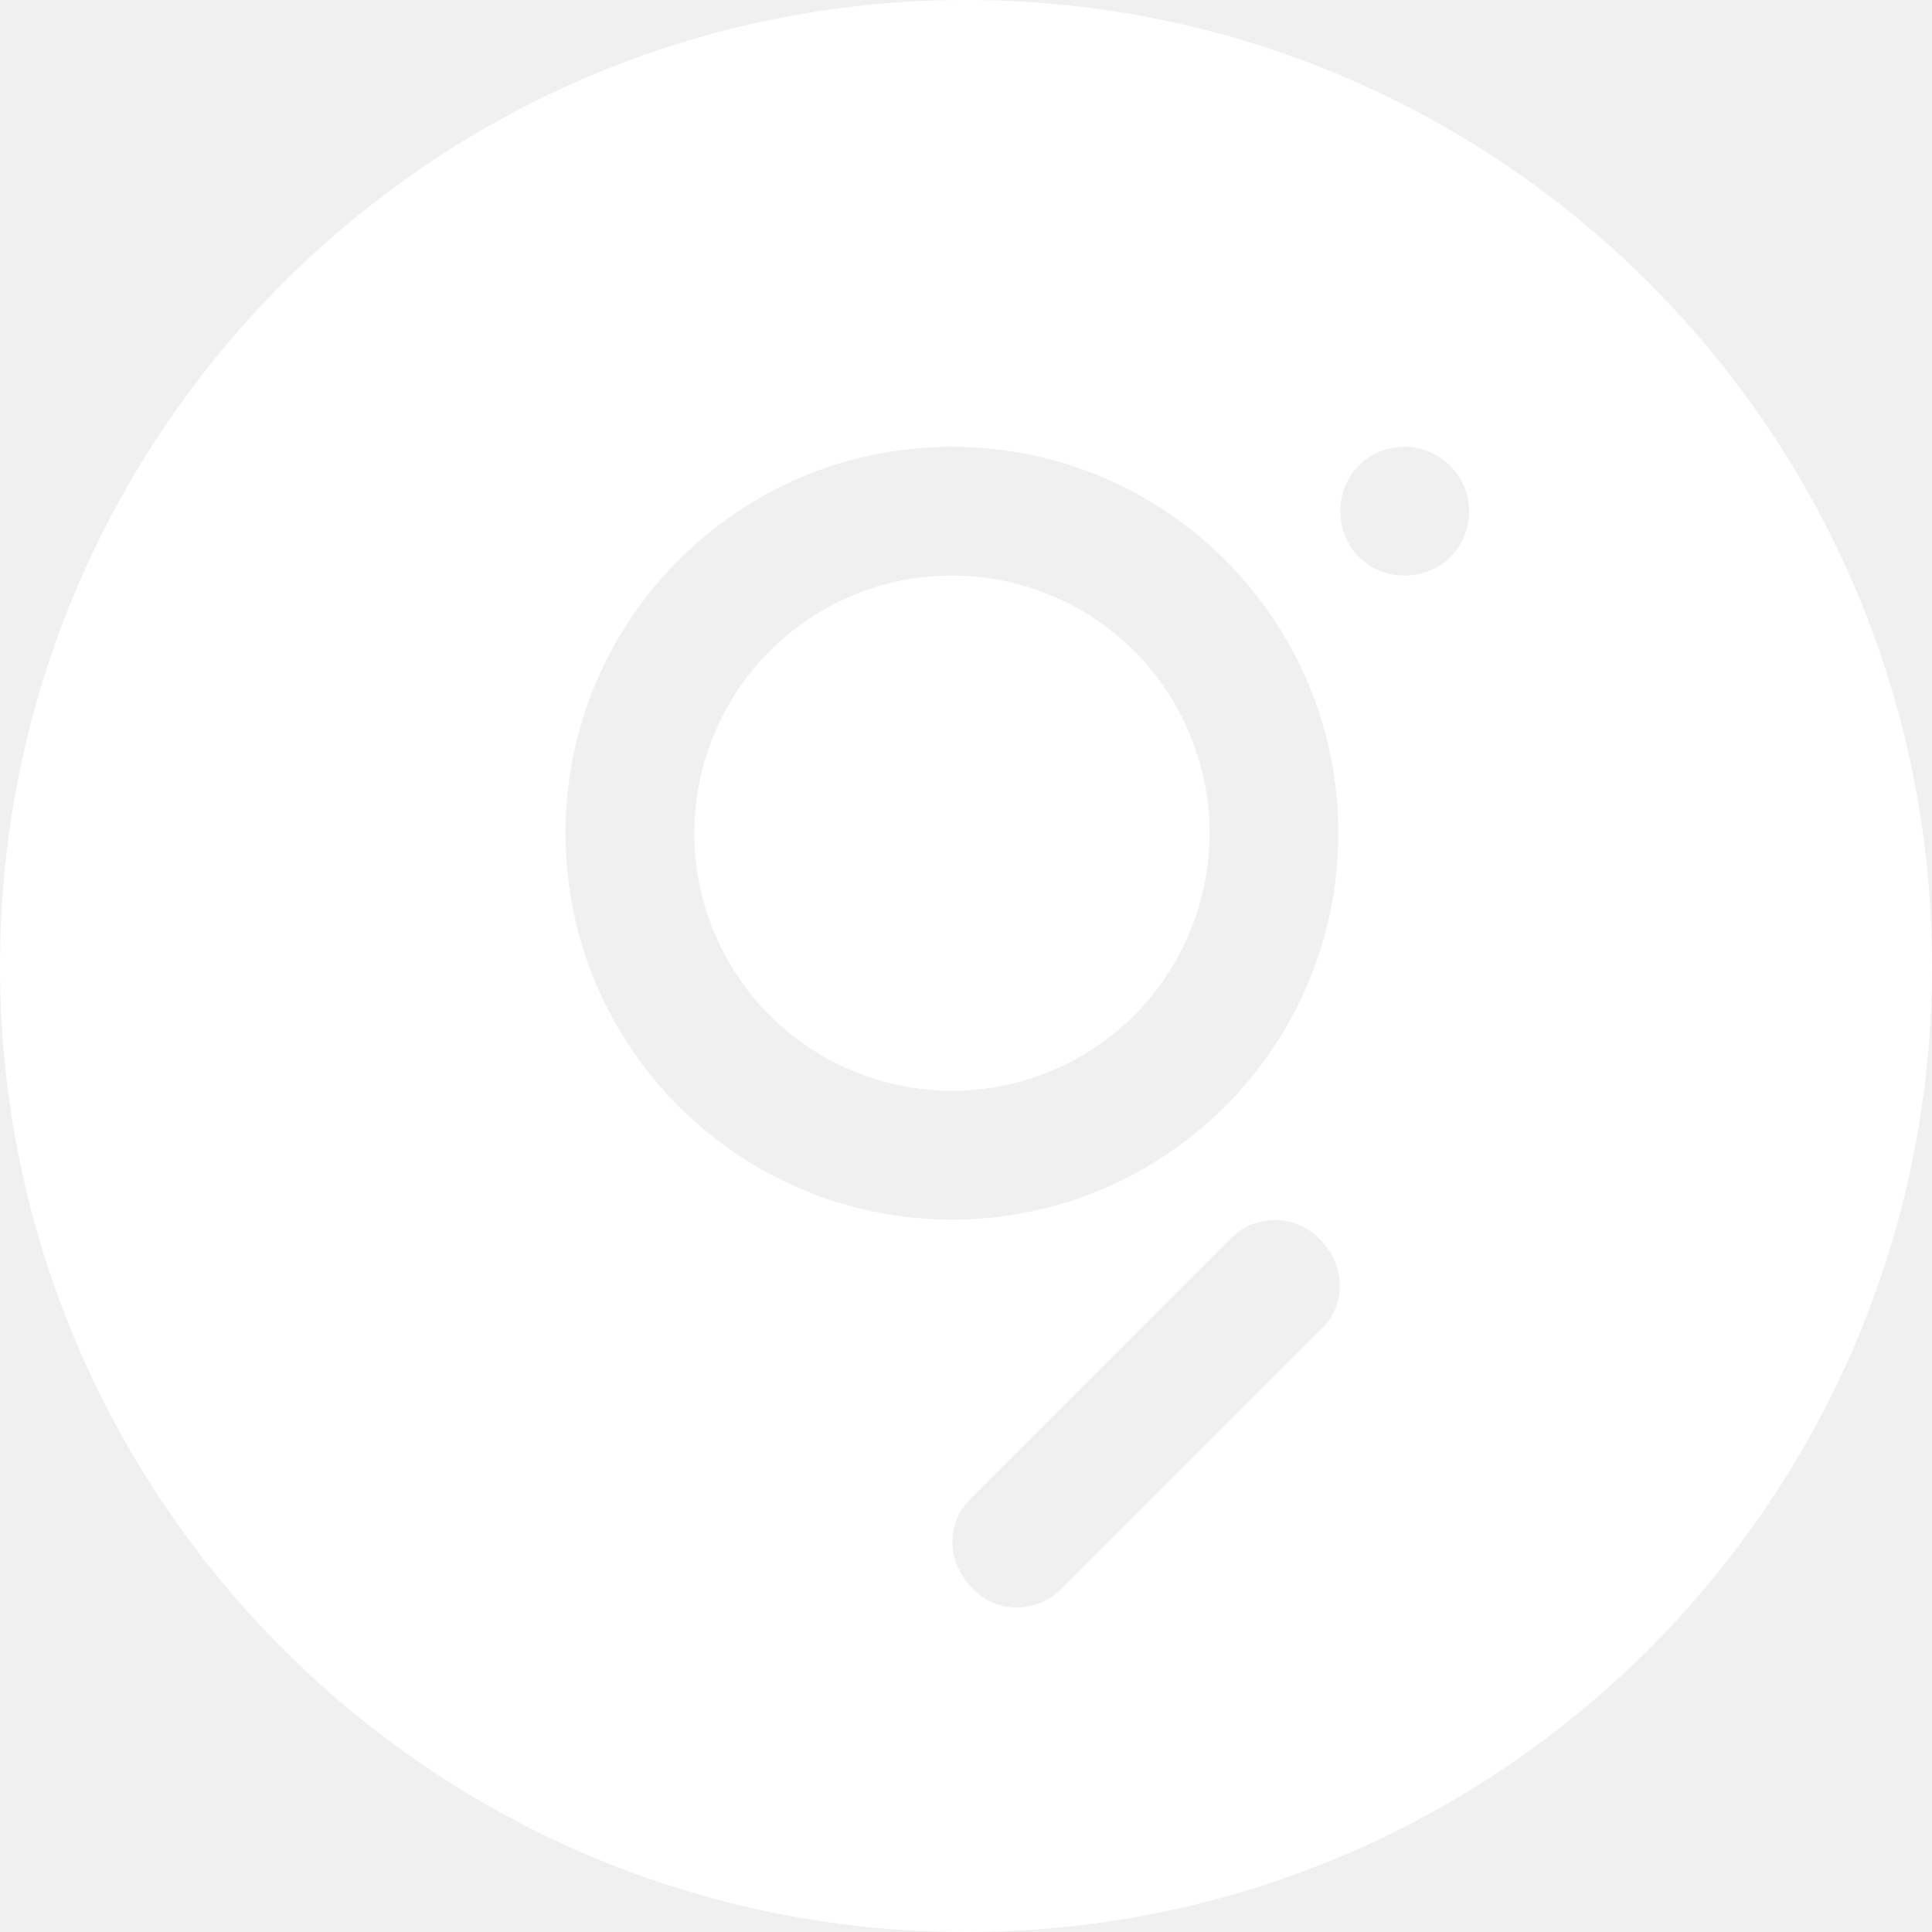
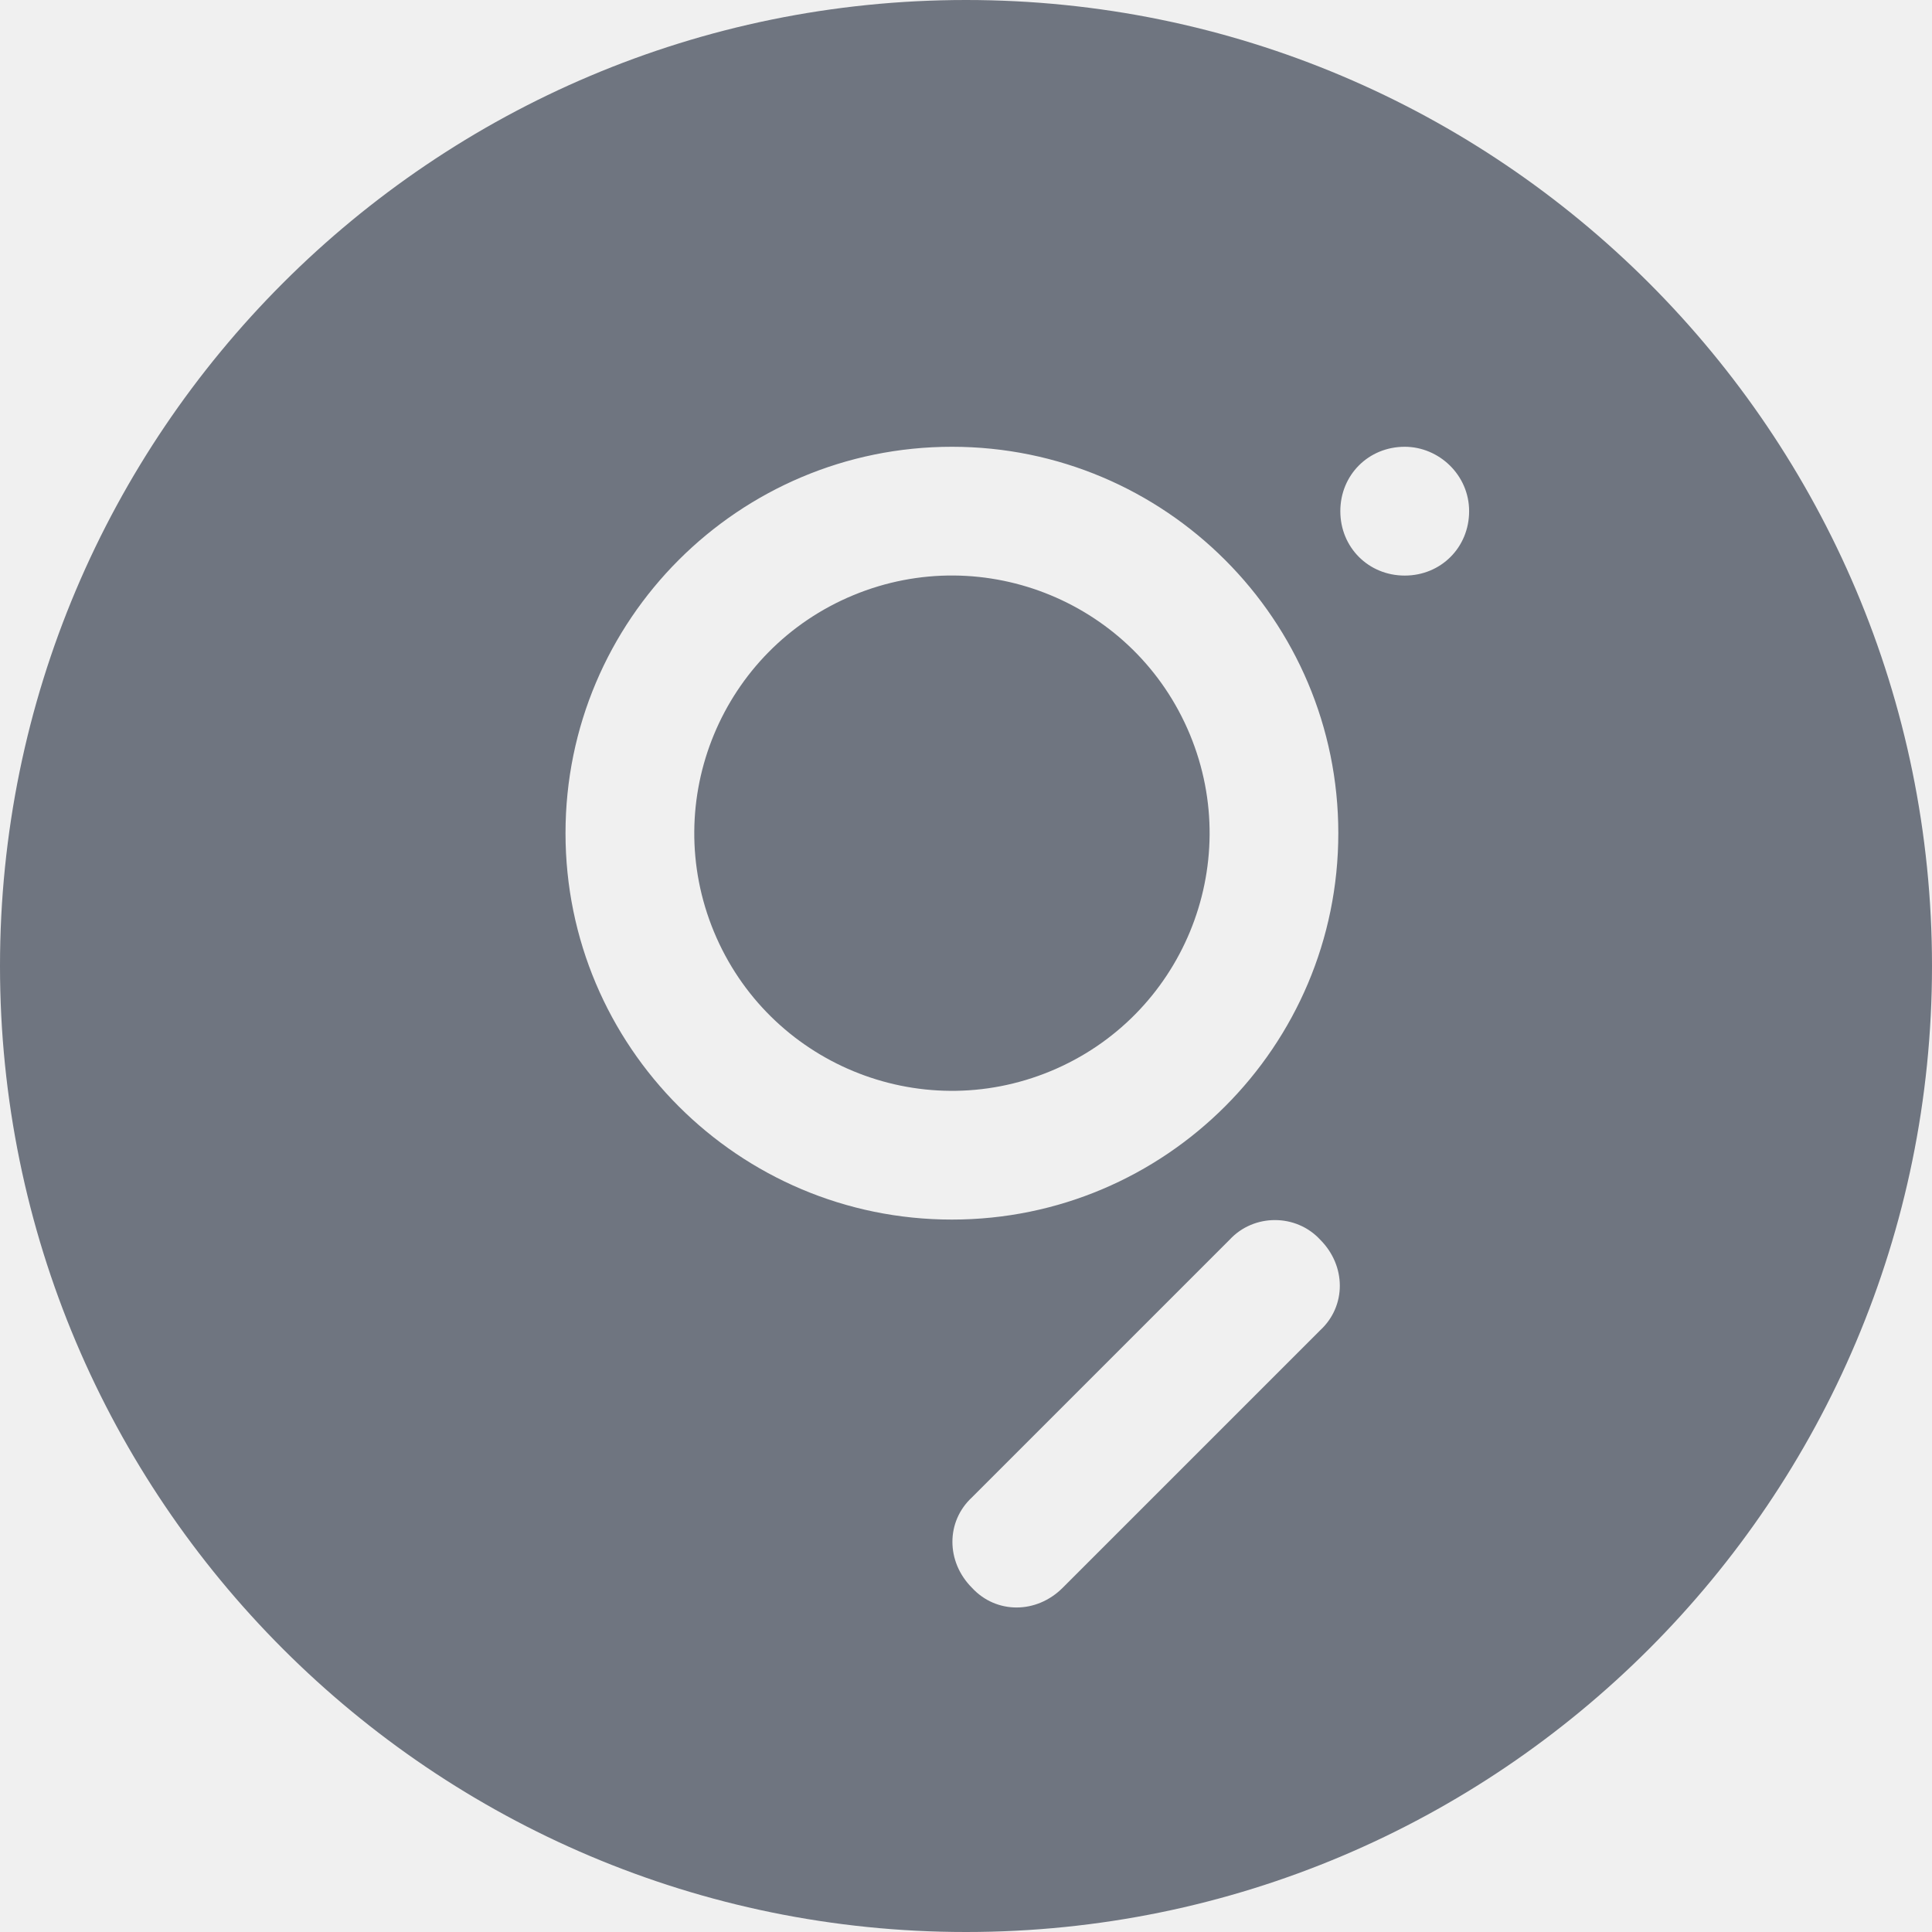
<svg xmlns="http://www.w3.org/2000/svg" version="1.1" id="GRT" x="0px" y="0px" viewBox="0 0 96 96" style="enable-background:new 0 0 96 96;" xml:space="preserve">
  <style type="text/css">
- 	.st0{fill:#FFFFFF;}
+ 	.st0{fill:#6f7580;}
</style>
  <ellipse transform="matrix(0.9239 -0.3827 0.3827 0.9239 -12.2426 21.2523)" class="st0" cx="47.3" cy="41.4" rx="12.8" ry="12.8" />
  <path class="st0" d="M48,0C21.5,0,0,21.5,0,48s21.5,48,48,48s48-21.5,48-48S74.5,0,48,0z M28.1,41.4c0-10.6,8.6-19.2,19.2-19.2  c10.6,0,19.2,8.6,19.2,19.2c0,10.6-8.6,19.2-19.2,19.2C36.7,60.6,28.1,52,28.1,41.4z M65.6,66.1L52.8,78.9c-1.3,1.3-3.3,1.3-4.5,0  c-1.3-1.3-1.3-3.3,0-4.5l12.8-12.8c1.2-1.3,3.3-1.3,4.5,0C66.9,62.9,66.9,64.9,65.6,66.1z M69.8,28.6c-1.8,0-3.2-1.4-3.2-3.2  c0-1.8,1.4-3.2,3.2-3.2c1.7,0,3.2,1.4,3.2,3.2C73,27.2,71.6,28.6,69.8,28.6z" />
</svg>
